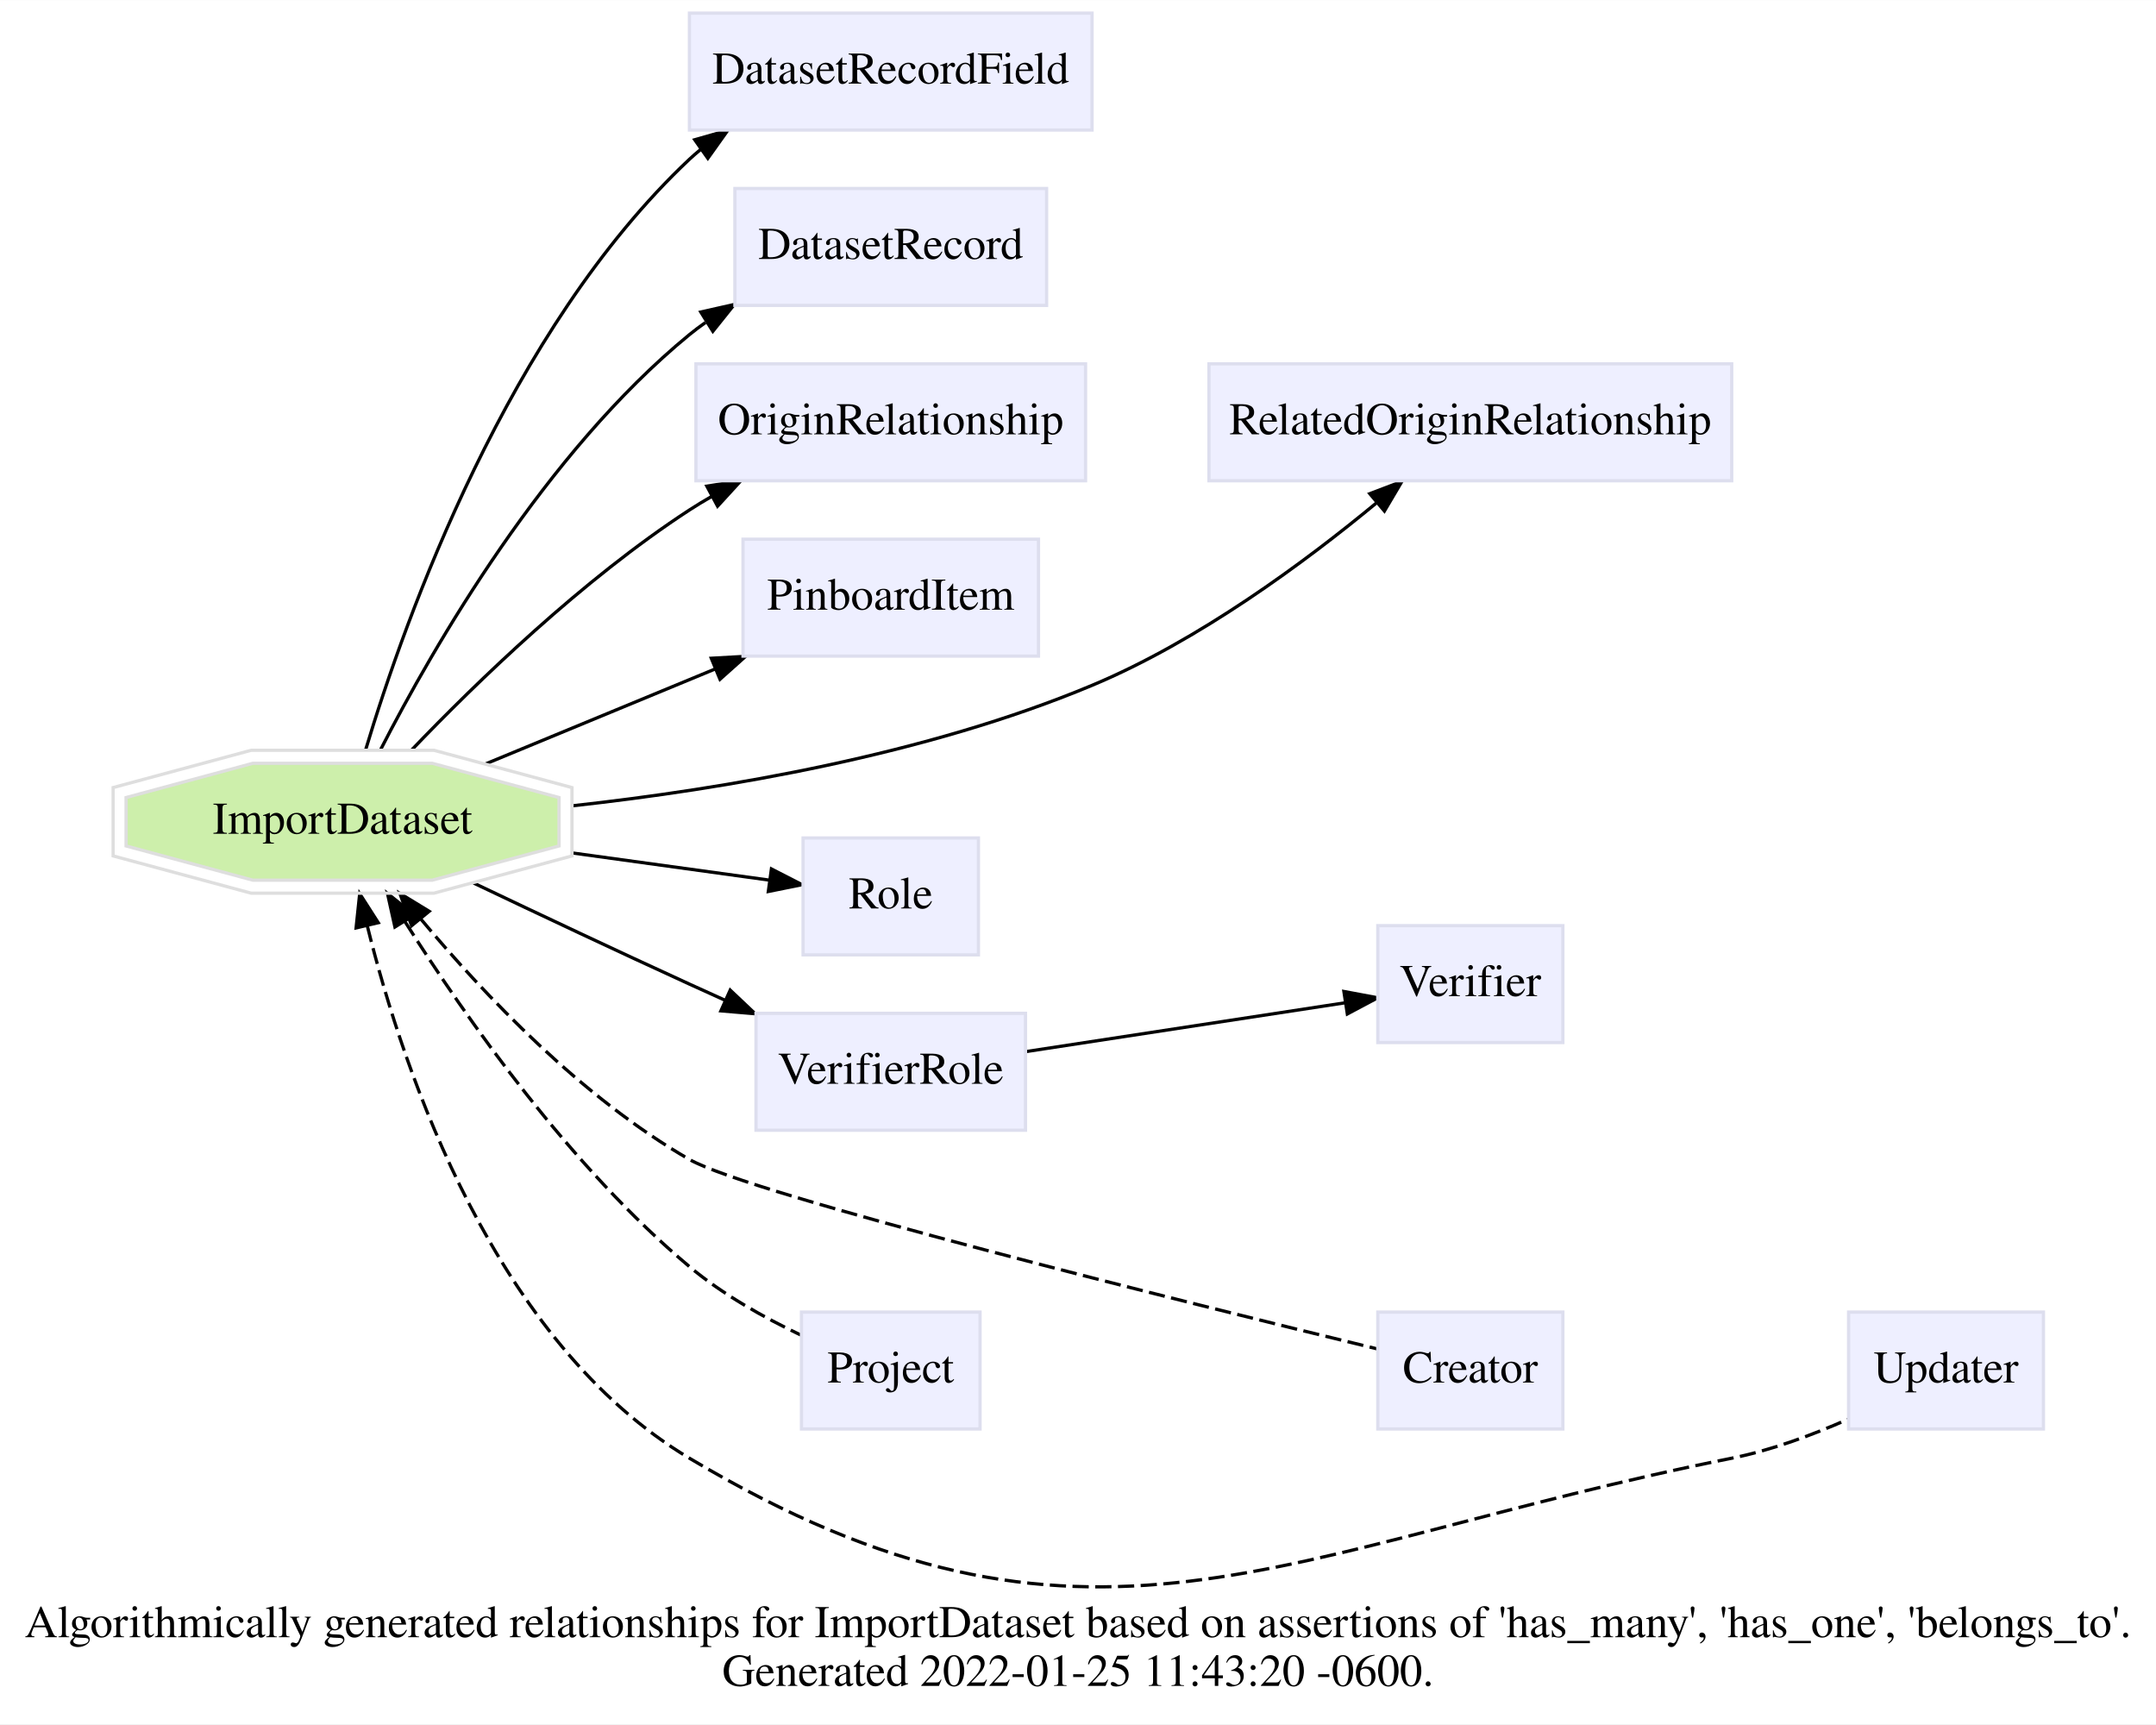
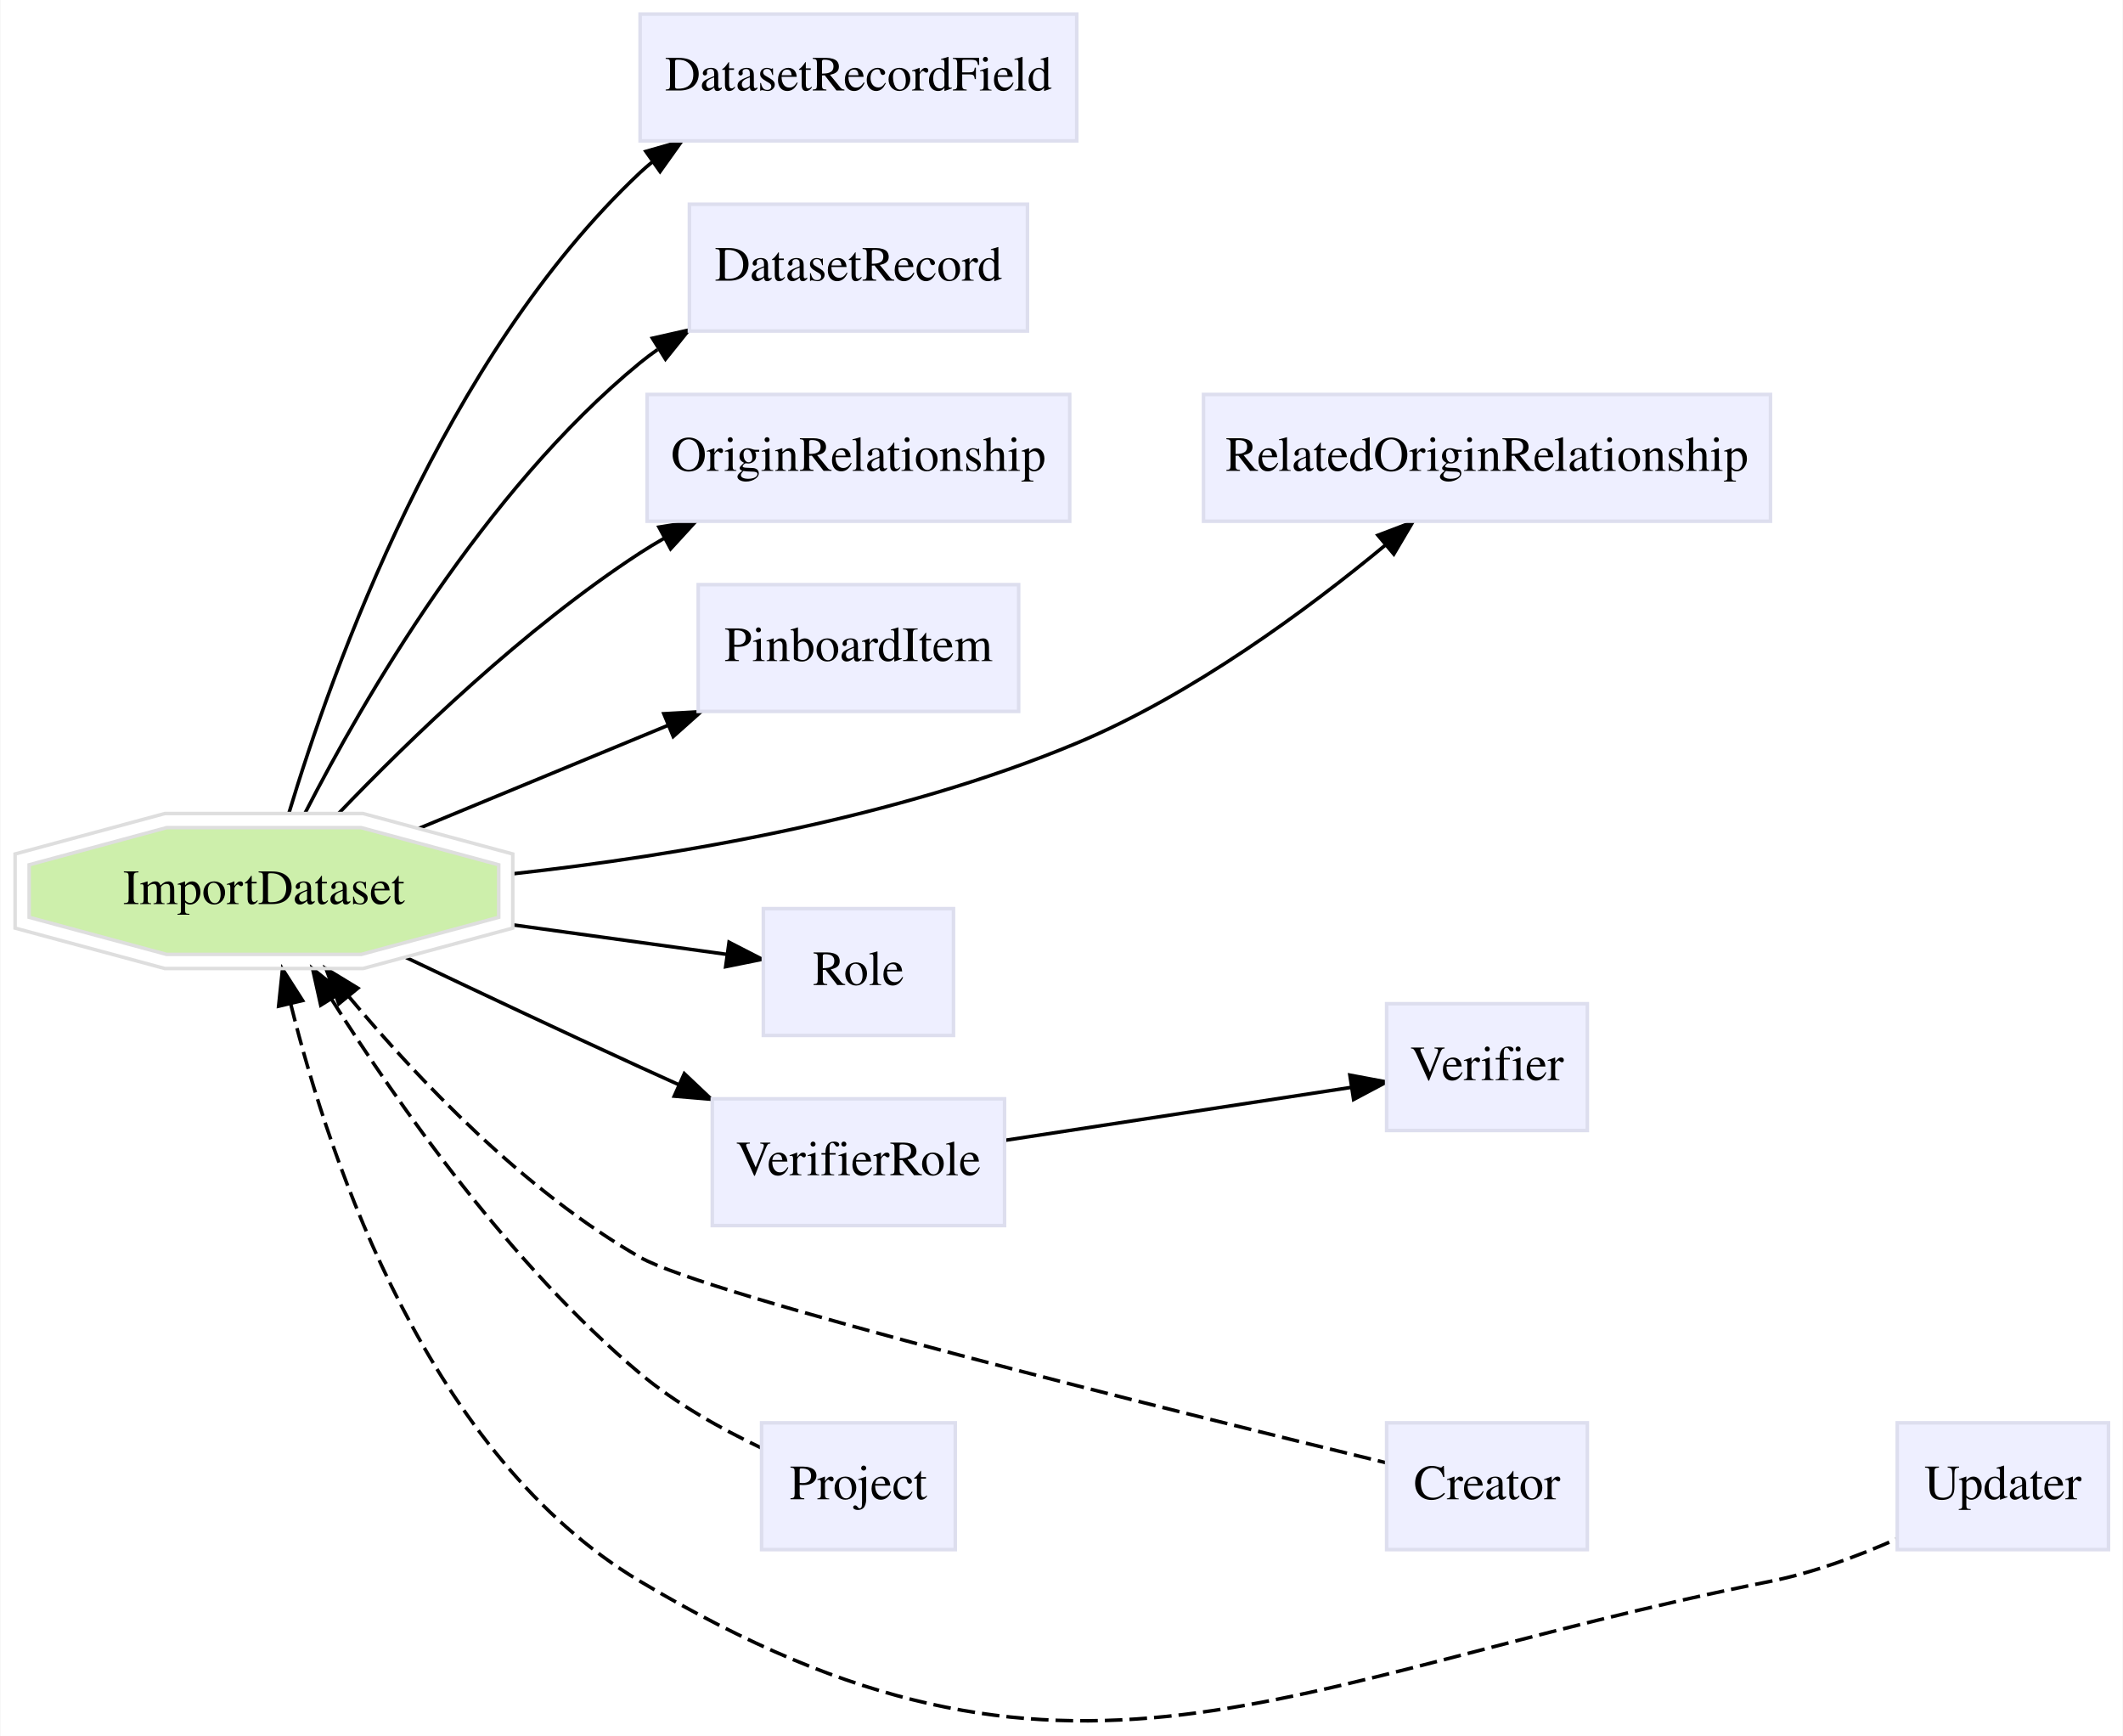
- <svg xmlns="http://www.w3.org/2000/svg" xmlns:xlink="http://www.w3.org/1999/xlink" width="664pt" height="531pt" viewBox="0.00 0.00 664.00 530.91">
-   <g id="graph0" class="graph" transform="scale(1 1) rotate(0) translate(4 526.91)">
-     <polygon fill="white" stroke="transparent" points="-4,4 -4,-526.91 660,-526.91 660,4 -4,4" />
-     <text text-anchor="middle" x="328" y="-22.8" font-family="Times,serif" font-size="14.00">Algorithmically generated relationships for ImportDataset based on assertions of 'has_many', 'has_one', 'belongs_to'. </text>
-     <text text-anchor="middle" x="328" y="-7.8" font-family="Times,serif" font-size="14.00">Generated 2022-01-25 11:43:20 -0600.</text>
+ <svg xmlns="http://www.w3.org/2000/svg" xmlns:xlink="http://www.w3.org/1999/xlink" width="603pt" height="493pt" viewBox="0.00 0.00 602.66 492.91">
+   <g id="graph0" class="graph" transform="scale(1 1) rotate(0) translate(4 488.91)">
+     <polygon fill="white" stroke="transparent" points="-4,4 -4,-488.91 598.66,-488.91 598.66,4 -4,4" />
    <g id="edge1" class="edge">
-       <path fill="none" stroke="black" d="M108.57,-295.94C120.89,-336.92 152.51,-425.44 208.33,-477.91 209.44,-478.95 210.59,-479.95 211.79,-480.92" />
-       <polygon fill="black" stroke="black" points="209.96,-483.92 220.15,-486.83 214,-478.2 209.96,-483.92" />
+       <path fill="none" stroke="black" d="M77.9,-257.94C90.22,-298.92 121.85,-387.44 177.66,-439.91 178.77,-440.95 179.93,-441.95 181.12,-442.92" />
+       <polygon fill="black" stroke="black" points="179.29,-445.92 189.48,-448.83 183.33,-440.2 179.29,-445.92" />
    </g>
    <g id="edge2" class="edge">
-       <path fill="none" stroke="black" d="M113.21,-296.1C129.66,-328.16 163.96,-387.54 208.33,-423.91 209.91,-425.2 211.56,-426.44 213.27,-427.64" />
-       <polygon fill="black" stroke="black" points="211.83,-430.87 222.16,-433.2 215.54,-424.93 211.83,-430.87" />
+       <path fill="none" stroke="black" d="M82.54,-258.1C99,-290.16 133.29,-349.54 177.66,-385.91 179.24,-387.2 180.89,-388.44 182.6,-389.64" />
+       <polygon fill="black" stroke="black" points="181.16,-392.87 191.5,-395.2 184.87,-386.93 181.16,-392.87" />
    </g>
    <g id="edge3" class="edge">
-       <path fill="none" stroke="black" d="M122.71,-295.94C142.86,-316.98 175.48,-348.53 208.33,-369.91 210.5,-371.32 212.75,-372.68 215.06,-374.01" />
-       <polygon fill="black" stroke="black" points="213.69,-377.25 224.15,-378.89 217,-371.08 213.69,-377.25" />
+       <path fill="none" stroke="black" d="M92.04,-257.94C112.2,-278.98 144.81,-310.53 177.66,-331.91 179.83,-333.32 182.08,-334.68 184.39,-336.01" />
+       <polygon fill="black" stroke="black" points="183.02,-339.25 193.49,-340.89 186.33,-333.08 183.02,-339.25" />
    </g>
    <g id="edge4" class="edge">
-       <path fill="none" stroke="black" d="M145.46,-291.68C167,-300.58 193.3,-311.46 216.11,-320.89" />
-       <polygon fill="black" stroke="black" points="215.06,-324.25 225.64,-324.84 217.74,-317.78 215.06,-324.25" />
+       <path fill="none" stroke="black" d="M114.8,-253.68C136.34,-262.58 162.63,-273.46 185.44,-282.89" />
+       <polygon fill="black" stroke="black" points="184.4,-286.25 194.98,-286.84 187.07,-279.78 184.4,-286.25" />
    </g>
    <g id="edge5" class="edge">
-       <path fill="none" stroke="black" d="M172.34,-278.82C219.08,-283.98 281.16,-294.5 332.33,-315.91 365.13,-329.63 397.87,-353.83 420.08,-372.22" />
-       <polygon fill="black" stroke="black" points="417.86,-374.93 427.76,-378.7 422.37,-369.58 417.86,-374.93" />
+       <path fill="none" stroke="black" d="M141.67,-240.82C188.41,-245.98 250.49,-256.5 301.66,-277.91 334.46,-291.63 367.21,-315.83 389.41,-334.22" />
+       <polygon fill="black" stroke="black" points="387.19,-336.93 397.09,-340.7 391.7,-331.58 387.19,-336.93" />
    </g>
    <g id="edge6" class="edge">
-       <path fill="none" stroke="black" d="M172.29,-264.29C193.18,-261.4 215.26,-258.36 233.06,-255.91" />
-       <polygon fill="black" stroke="black" points="233.58,-259.37 243.01,-254.53 232.63,-252.43 233.58,-259.37" />
+       <path fill="none" stroke="black" d="M141.62,-226.29C162.52,-223.4 184.59,-220.36 202.39,-217.91" />
+       <polygon fill="black" stroke="black" points="202.92,-221.37 212.34,-216.53 201.96,-214.43 202.92,-221.37" />
    </g>
    <g id="edge7" class="edge">
-       <path fill="none" stroke="black" d="M141.84,-255.04C161.72,-245.57 186.25,-234.01 208.33,-223.91 211.9,-222.27 215.6,-220.6 219.32,-218.92" />
-       <polygon fill="black" stroke="black" points="220.89,-222.06 228.58,-214.78 218.02,-215.67 220.89,-222.06" />
+       <path fill="none" stroke="black" d="M111.18,-217.04C131.05,-207.57 155.58,-196.01 177.66,-185.91 181.23,-184.27 184.93,-182.6 188.65,-180.92" />
+       <polygon fill="black" stroke="black" points="190.22,-184.06 197.91,-176.78 187.36,-177.67 190.22,-184.06" />
    </g>
    <g id="edge9" class="edge">
-       <path fill="none" stroke="black" stroke-dasharray="5,2" d="M125.62,-243.93C145.22,-220.5 175.35,-188.83 208.33,-169.91 226.92,-159.24 361.33,-125.88 420.26,-111.55" />
-       <polygon fill="black" stroke="black" points="122.77,-241.89 119.14,-251.84 128.18,-246.33 122.77,-241.89" />
+       <path fill="none" stroke="black" stroke-dasharray="5,2" d="M94.95,-205.93C114.55,-182.5 144.68,-150.83 177.66,-131.91 196.26,-121.24 330.66,-87.88 389.6,-73.55" />
+       <polygon fill="black" stroke="black" points="92.1,-203.89 88.47,-213.84 97.51,-208.33 92.1,-203.89" />
    </g>
    <g id="edge10" class="edge">
-       <path fill="none" stroke="black" stroke-dasharray="5,2" d="M120.78,-243.06C139.75,-213.06 171.71,-167.63 208.33,-136.91 218.5,-128.37 231.32,-121.22 242.58,-115.86" />
-       <polygon fill="black" stroke="black" points="117.63,-241.5 115.33,-251.84 123.58,-245.2 117.63,-241.5" />
+       <path fill="none" stroke="black" stroke-dasharray="5,2" d="M90.12,-205.06C109.08,-175.06 141.04,-129.63 177.66,-98.91 187.83,-90.37 200.65,-83.22 211.91,-77.86" />
+       <polygon fill="black" stroke="black" points="86.96,-203.5 84.66,-213.84 92.91,-207.2 86.96,-203.5" />
    </g>
    <g id="edge11" class="edge">
-       <path fill="none" stroke="black" stroke-dasharray="5,2" d="M109.14,-241.75C120.52,-195.96 148.56,-113.56 208.33,-77.91 330.86,-4.82 389.42,-50 529.33,-77.91 541.44,-80.32 554.11,-85.03 565.01,-89.85" />
-       <polygon fill="black" stroke="black" points="105.67,-241.21 106.78,-251.75 112.49,-242.82 105.67,-241.21" />
+       <path fill="none" stroke="black" stroke-dasharray="5,2" d="M78.47,-203.75C89.85,-157.96 117.89,-75.56 177.66,-39.91 300.19,33.18 358.75,-12 498.66,-39.91 510.77,-42.32 523.44,-47.03 534.34,-51.85" />
+       <polygon fill="black" stroke="black" points="75.01,-203.21 76.11,-213.75 81.82,-204.82 75.01,-203.21" />
    </g>
    <g id="edge8" class="edge">
-       <path fill="none" stroke="black" d="M312.27,-203.17C341.84,-207.69 381.46,-213.75 410.23,-218.15" />
-       <polygon fill="black" stroke="black" points="409.89,-221.64 420.3,-219.69 410.95,-214.72 409.89,-221.64" />
+       <path fill="none" stroke="black" d="M281.6,-165.17C311.17,-169.69 350.79,-175.75 379.56,-180.15" />
+       <polygon fill="black" stroke="black" points="379.22,-183.64 389.63,-181.69 380.28,-176.72 379.22,-183.64" />
    </g>
    <g id="node1" class="node">
      <g id="a_node1">
        <a xlink:href="/develop/Data/models.html#import-dataset" xlink:title="ImportDataset" target="_top">
-           <polygon fill="#cdefab" stroke="#dedede" points="168.17,-266.45 168.17,-281.36 129.12,-291.91 73.88,-291.91 34.83,-281.36 34.83,-266.45 73.88,-255.91 129.12,-255.91 168.17,-266.45" />
-           <polygon fill="none" stroke="#dedede" points="172.16,-263.38 172.16,-284.43 129.65,-295.91 73.35,-295.91 30.84,-284.43 30.84,-263.38 73.35,-251.91 129.65,-251.91 172.16,-263.38" />
-           <text text-anchor="middle" x="101.5" y="-270.21" font-family="Times,serif" font-size="14.00">ImportDataset</text>
+           <polygon fill="#cdefab" stroke="#dedede" points="137.51,-228.45 137.51,-243.36 98.45,-253.91 43.21,-253.91 4.16,-243.36 4.16,-228.45 43.21,-217.91 98.45,-217.91 137.51,-228.45" />
+           <polygon fill="none" stroke="#dedede" points="141.5,-225.38 141.5,-246.43 98.98,-257.91 42.69,-257.91 0.17,-246.43 0.17,-225.38 42.69,-213.91 98.98,-213.91 141.5,-225.38" />
+           <text text-anchor="middle" x="70.83" y="-232.21" font-family="Times,serif" font-size="14.00">ImportDataset</text>
        </a>
      </g>
    </g>
    <g id="node2" class="node">
      <g id="a_node2">
        <a xlink:href="/develop/Data/models.html#dataset-record-field" xlink:title="DatasetRecordField" target="_top">
-           <polygon fill="#eeefff" stroke="#dddeee" points="332.33,-522.91 208.33,-522.91 208.33,-486.91 332.33,-486.91 332.33,-522.91" />
-           <text text-anchor="middle" x="270.33" y="-501.21" font-family="Times,serif" font-size="14.00">DatasetRecordField</text>
+           <polygon fill="#eeefff" stroke="#dddeee" points="301.66,-484.91 177.66,-484.91 177.66,-448.91 301.66,-448.91 301.66,-484.91" />
+           <text text-anchor="middle" x="239.66" y="-463.21" font-family="Times,serif" font-size="14.00">DatasetRecordField</text>
        </a>
      </g>
    </g>
    <g id="node3" class="node">
      <g id="a_node3">
        <a xlink:href="/develop/Data/models.html#dataset-record" xlink:title="DatasetRecord" target="_top">
-           <polygon fill="#eeefff" stroke="#dddeee" points="318.33,-468.91 222.33,-468.91 222.33,-432.91 318.33,-432.91 318.33,-468.91" />
-           <text text-anchor="middle" x="270.33" y="-447.21" font-family="Times,serif" font-size="14.00">DatasetRecord</text>
+           <polygon fill="#eeefff" stroke="#dddeee" points="287.66,-430.91 191.66,-430.91 191.66,-394.91 287.66,-394.91 287.66,-430.91" />
+           <text text-anchor="middle" x="239.66" y="-409.21" font-family="Times,serif" font-size="14.00">DatasetRecord</text>
        </a>
      </g>
    </g>
    <g id="node4" class="node">
      <g id="a_node4">
        <a xlink:href="/develop/Data/models.html#origin-relationship" xlink:title="OriginRelationship" target="_top">
-           <polygon fill="#eeefff" stroke="#dddeee" points="330.33,-414.91 210.33,-414.91 210.33,-378.91 330.33,-378.91 330.33,-414.91" />
-           <text text-anchor="middle" x="270.33" y="-393.21" font-family="Times,serif" font-size="14.00">OriginRelationship</text>
+           <polygon fill="#eeefff" stroke="#dddeee" points="299.66,-376.91 179.66,-376.91 179.66,-340.91 299.66,-340.91 299.66,-376.91" />
+           <text text-anchor="middle" x="239.66" y="-355.21" font-family="Times,serif" font-size="14.00">OriginRelationship</text>
        </a>
      </g>
    </g>
    <g id="node5" class="node">
      <g id="a_node5">
        <a xlink:href="/develop/Data/models.html#pinboard-item" xlink:title="PinboardItem" target="_top">
-           <polygon fill="#eeefff" stroke="#dddeee" points="315.83,-360.91 224.83,-360.91 224.83,-324.91 315.83,-324.91 315.83,-360.91" />
-           <text text-anchor="middle" x="270.33" y="-339.21" font-family="Times,serif" font-size="14.00">PinboardItem</text>
+           <polygon fill="#eeefff" stroke="#dddeee" points="285.16,-322.91 194.16,-322.91 194.16,-286.91 285.16,-286.91 285.16,-322.91" />
+           <text text-anchor="middle" x="239.66" y="-301.21" font-family="Times,serif" font-size="14.00">PinboardItem</text>
        </a>
      </g>
    </g>
    <g id="node6" class="node">
      <g id="a_node6">
        <a xlink:href="/develop/Data/models.html#related-origin-relationship" xlink:title="RelatedOriginRelationship" target="_top">
-           <polygon fill="#eeefff" stroke="#dddeee" points="529.33,-414.91 368.33,-414.91 368.33,-378.91 529.33,-378.91 529.33,-414.91" />
-           <text text-anchor="middle" x="448.83" y="-393.21" font-family="Times,serif" font-size="14.00">RelatedOriginRelationship</text>
+           <polygon fill="#eeefff" stroke="#dddeee" points="498.66,-376.91 337.66,-376.91 337.66,-340.91 498.66,-340.91 498.66,-376.91" />
+           <text text-anchor="middle" x="418.16" y="-355.21" font-family="Times,serif" font-size="14.00">RelatedOriginRelationship</text>
        </a>
      </g>
    </g>
    <g id="node7" class="node">
      <g id="a_node7">
        <a xlink:href="/develop/Data/models.html#role" xlink:title="Role" target="_top">
-           <polygon fill="#eeefff" stroke="#dddeee" points="297.33,-268.91 243.33,-268.91 243.33,-232.91 297.33,-232.91 297.33,-268.91" />
-           <text text-anchor="middle" x="270.33" y="-247.21" font-family="Times,serif" font-size="14.00">Role</text>
+           <polygon fill="#eeefff" stroke="#dddeee" points="266.66,-230.91 212.66,-230.91 212.66,-194.91 266.66,-194.91 266.66,-230.91" />
+           <text text-anchor="middle" x="239.66" y="-209.21" font-family="Times,serif" font-size="14.00">Role</text>
        </a>
      </g>
    </g>
    <g id="node8" class="node">
      <g id="a_node8">
        <a xlink:href="/develop/Data/models.html#verifier-role" xlink:title="VerifierRole" target="_top">
-           <polygon fill="#eeefff" stroke="#dddeee" points="311.83,-214.91 228.83,-214.91 228.83,-178.91 311.83,-178.91 311.83,-214.91" />
-           <text text-anchor="middle" x="270.33" y="-193.21" font-family="Times,serif" font-size="14.00">VerifierRole</text>
+           <polygon fill="#eeefff" stroke="#dddeee" points="281.16,-176.91 198.16,-176.91 198.16,-140.91 281.16,-140.91 281.16,-176.91" />
+           <text text-anchor="middle" x="239.66" y="-155.21" font-family="Times,serif" font-size="14.00">VerifierRole</text>
        </a>
      </g>
    </g>
    <g id="node9" class="node">
      <g id="a_node9">
        <a xlink:href="/develop/Data/models.html#verifier" xlink:title="Verifier" target="_top">
-           <polygon fill="#eeefff" stroke="#dddeee" points="477.33,-241.91 420.33,-241.91 420.33,-205.91 477.33,-205.91 477.33,-241.91" />
-           <text text-anchor="middle" x="448.83" y="-220.21" font-family="Times,serif" font-size="14.00">Verifier</text>
+           <polygon fill="#eeefff" stroke="#dddeee" points="446.66,-203.91 389.66,-203.91 389.66,-167.91 446.66,-167.91 446.66,-203.91" />
+           <text text-anchor="middle" x="418.16" y="-182.21" font-family="Times,serif" font-size="14.00">Verifier</text>
        </a>
      </g>
    </g>
    <g id="node10" class="node">
      <g id="a_node10">
        <a xlink:href="/develop/Data/models.html#creator" xlink:title="Creator" target="_top">
-           <polygon fill="#eeefff" stroke="#dddeee" points="477.33,-122.91 420.33,-122.91 420.33,-86.91 477.33,-86.91 477.33,-122.91" />
-           <text text-anchor="middle" x="448.83" y="-101.21" font-family="Times,serif" font-size="14.00">Creator</text>
+           <polygon fill="#eeefff" stroke="#dddeee" points="446.66,-84.91 389.66,-84.91 389.66,-48.91 446.66,-48.91 446.66,-84.91" />
+           <text text-anchor="middle" x="418.16" y="-63.21" font-family="Times,serif" font-size="14.00">Creator</text>
        </a>
      </g>
    </g>
    <g id="node11" class="node">
      <g id="a_node11">
        <a xlink:href="/develop/Data/models.html#project" xlink:title="Project" target="_top">
-           <polygon fill="#eeefff" stroke="#dddeee" points="297.83,-122.91 242.83,-122.91 242.83,-86.91 297.83,-86.91 297.83,-122.91" />
-           <text text-anchor="middle" x="270.33" y="-101.21" font-family="Times,serif" font-size="14.00">Project</text>
+           <polygon fill="#eeefff" stroke="#dddeee" points="267.16,-84.91 212.16,-84.91 212.16,-48.91 267.16,-48.91 267.16,-84.91" />
+           <text text-anchor="middle" x="239.66" y="-63.21" font-family="Times,serif" font-size="14.00">Project</text>
        </a>
      </g>
    </g>
    <g id="node12" class="node">
      <g id="a_node12">
        <a xlink:href="/develop/Data/models.html#updater" xlink:title="Updater" target="_top">
-           <polygon fill="#eeefff" stroke="#dddeee" points="625.33,-122.91 565.33,-122.91 565.33,-86.91 625.33,-86.91 625.33,-122.91" />
-           <text text-anchor="middle" x="595.33" y="-101.21" font-family="Times,serif" font-size="14.00">Updater</text>
+           <polygon fill="#eeefff" stroke="#dddeee" points="594.66,-84.91 534.66,-84.91 534.66,-48.91 594.66,-48.91 594.66,-84.91" />
+           <text text-anchor="middle" x="564.66" y="-63.21" font-family="Times,serif" font-size="14.00">Updater</text>
        </a>
      </g>
    </g>
  </g>
</svg>
